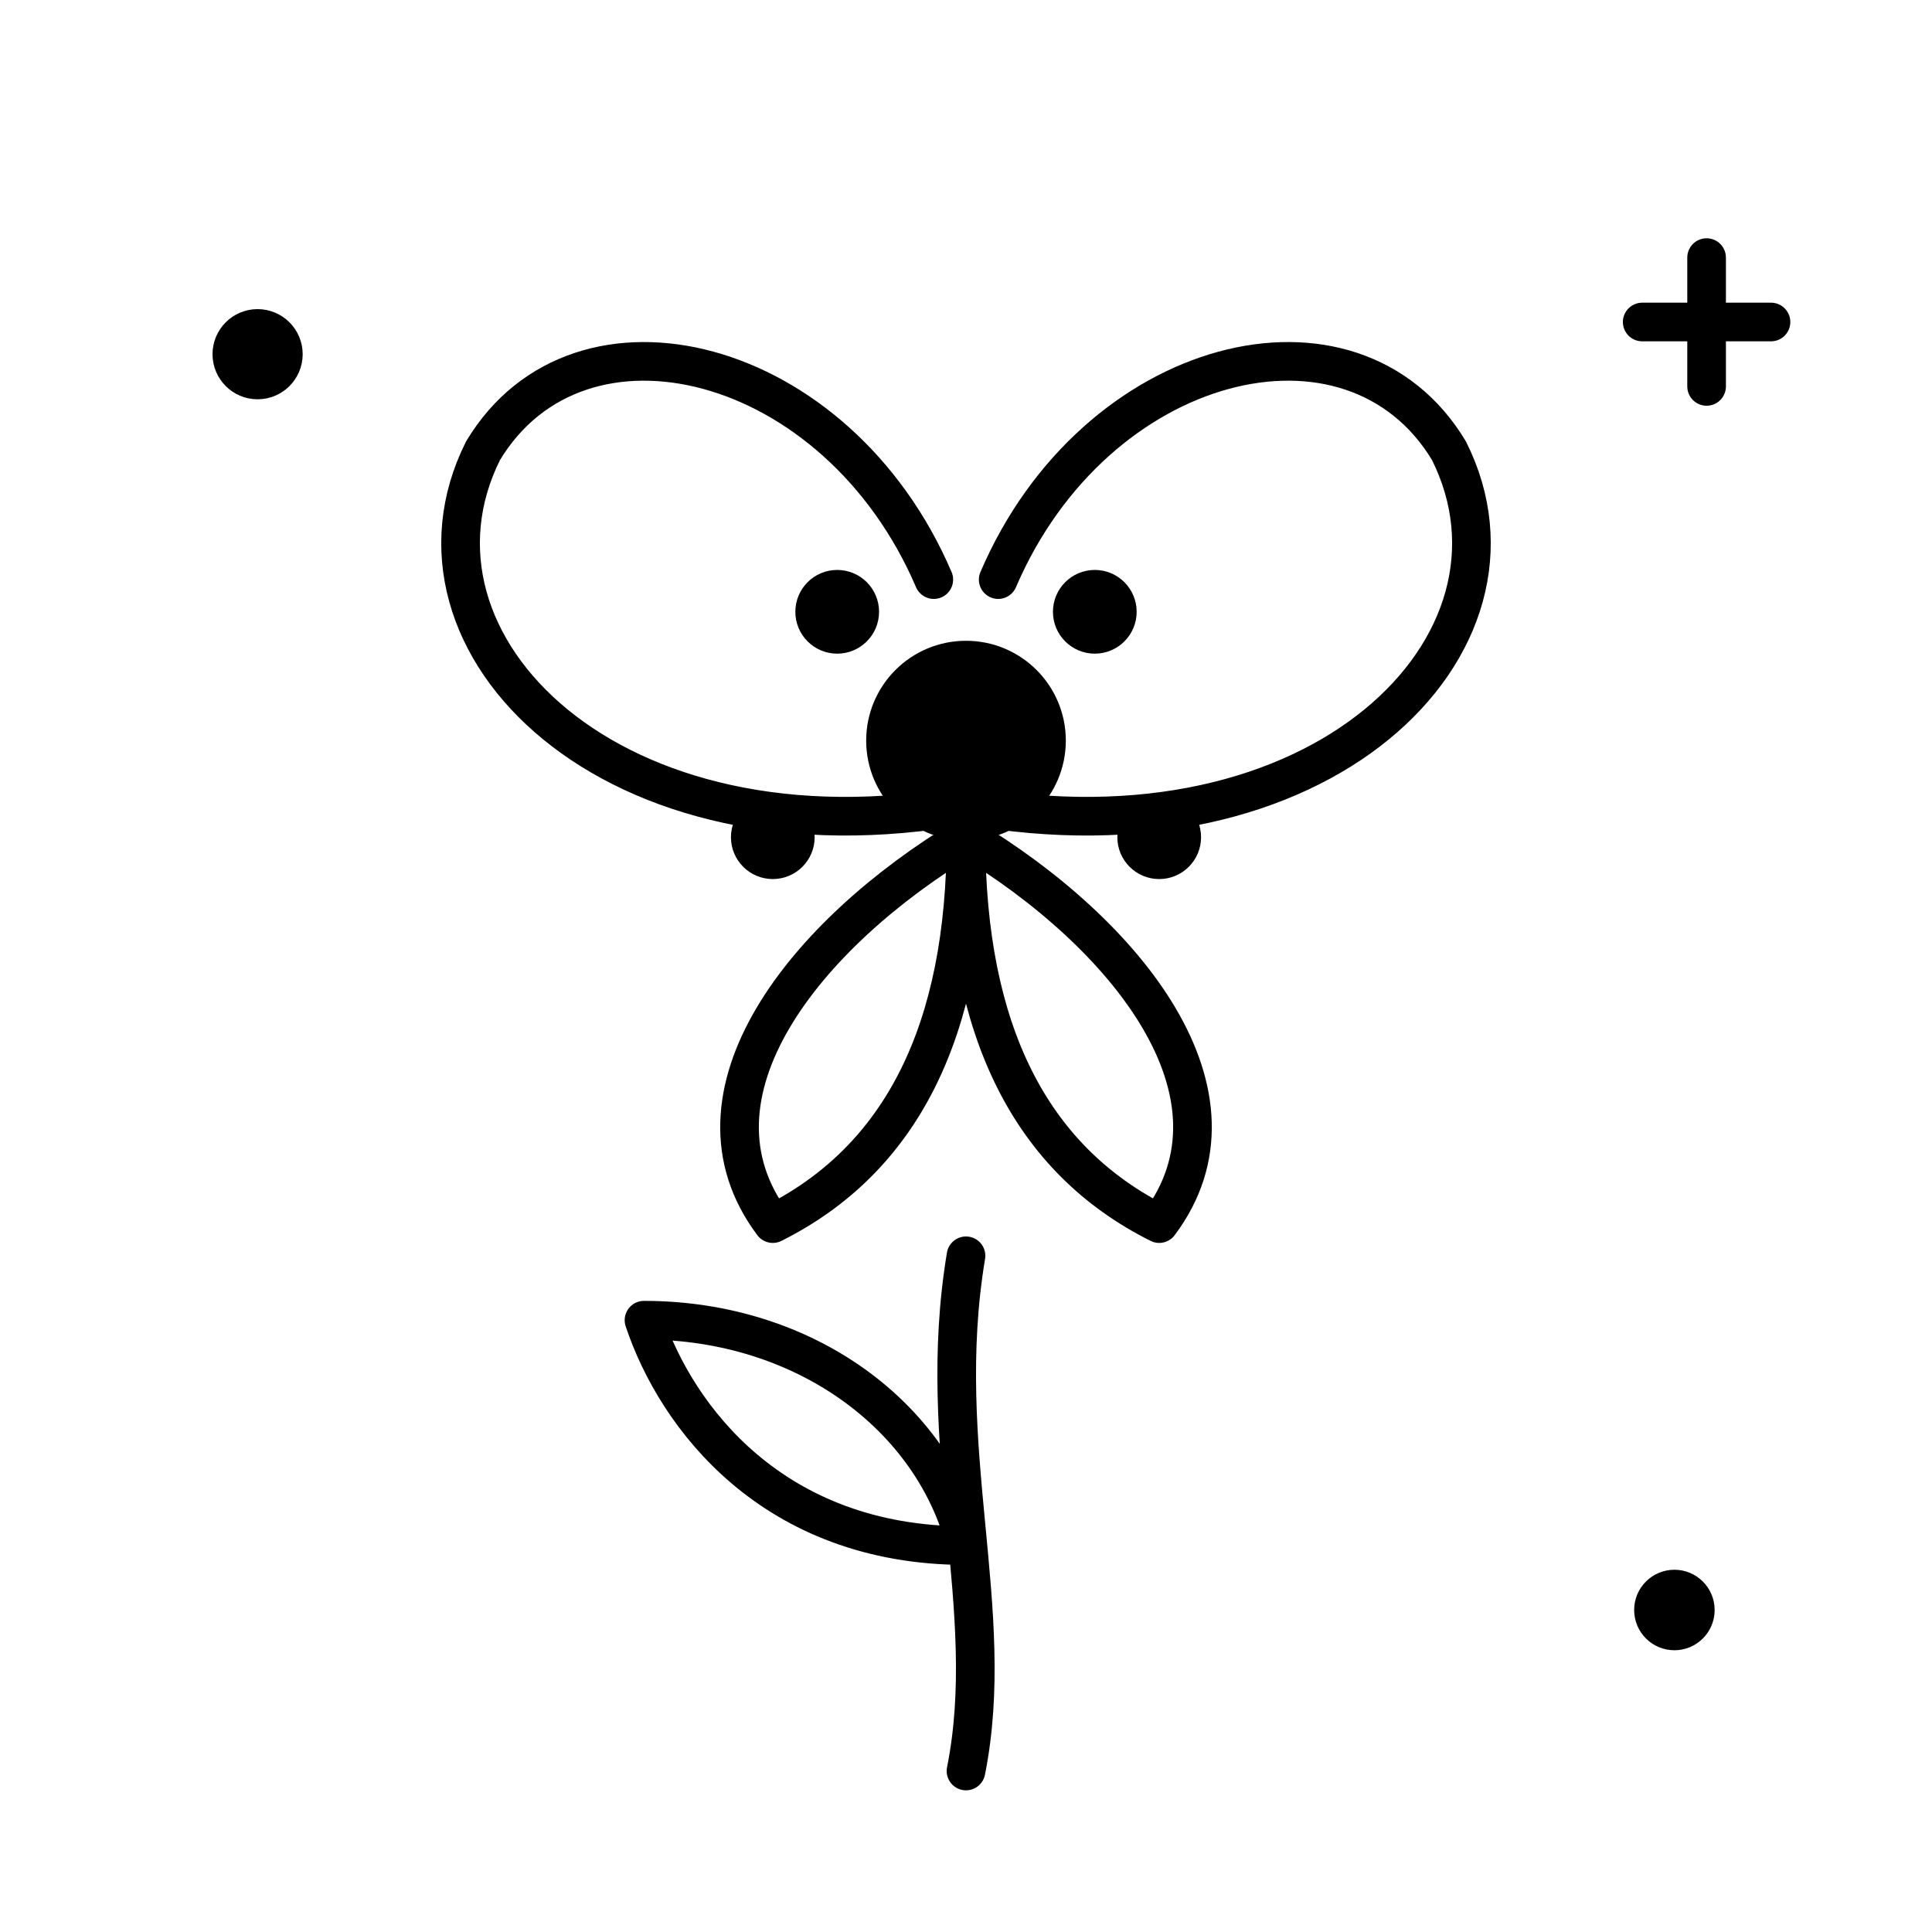
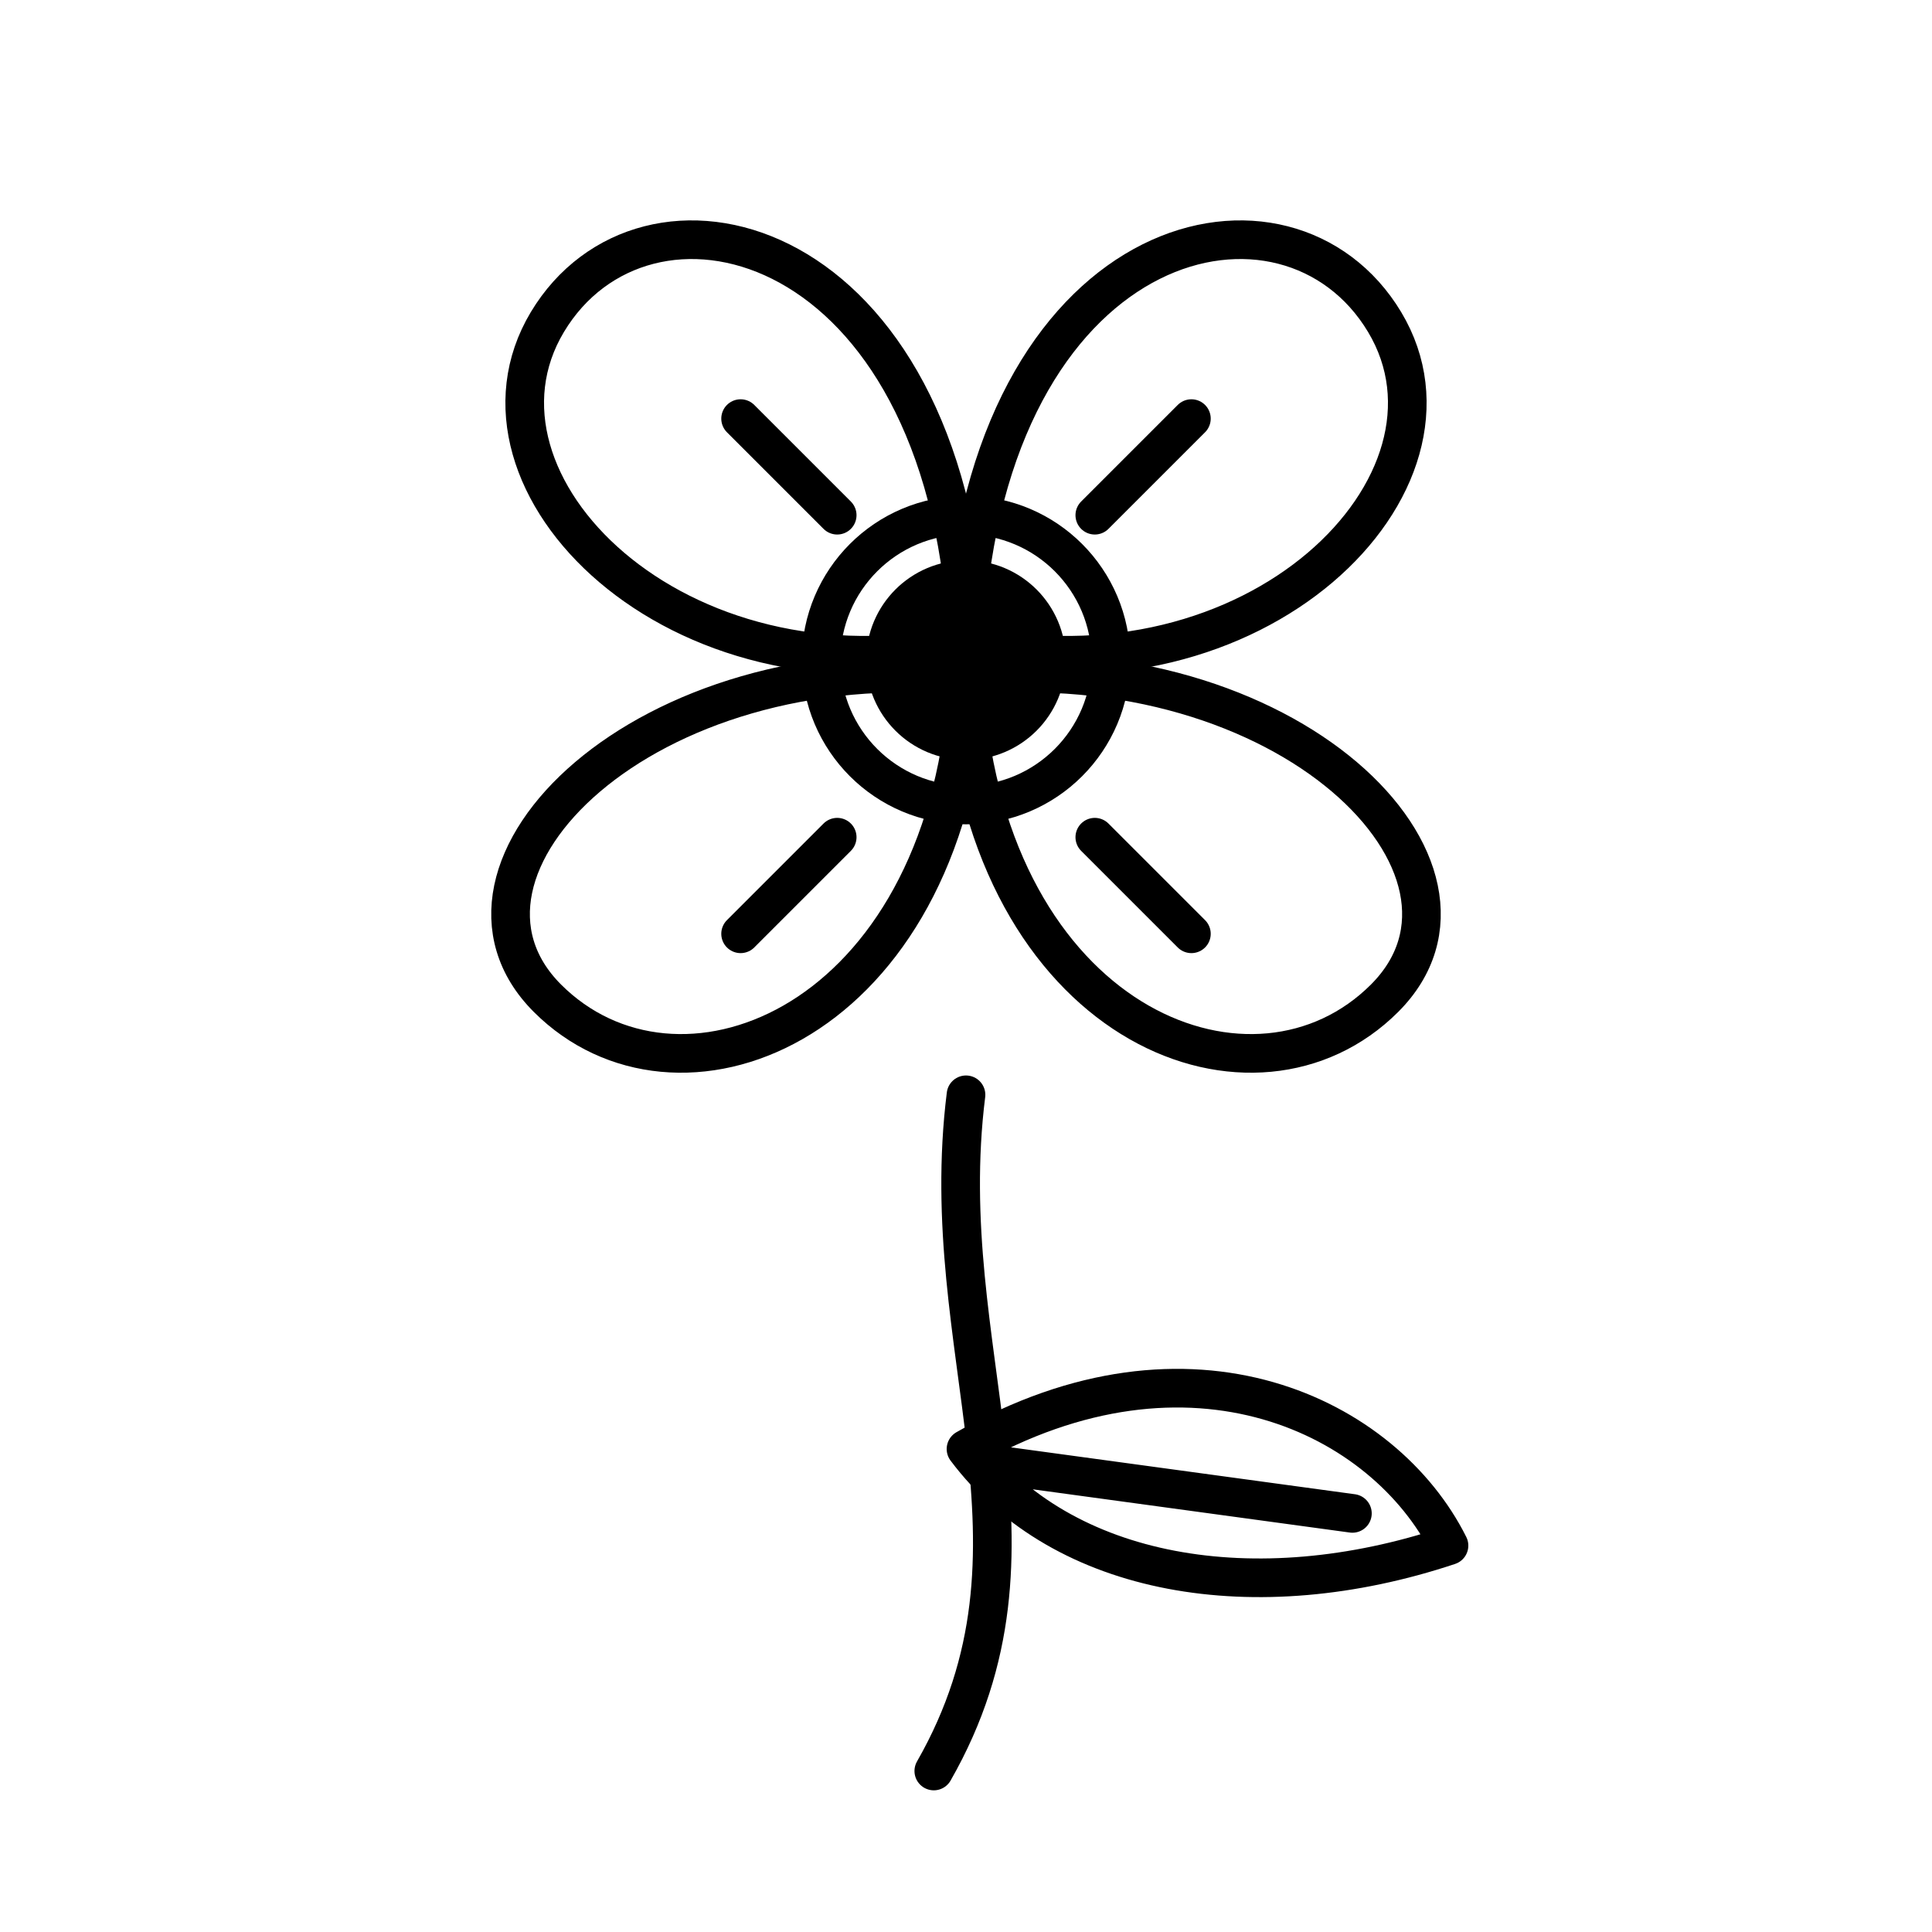
<svg xmlns="http://www.w3.org/2000/svg" viewBox="0 0 120 120" fill="none" stroke="#000" stroke-width="2.4" stroke-linecap="round" stroke-linejoin="round">
-   <path d="M60 50C38 54 24 40 30 28C36 18 52 22 58 36" />
-   <path d="M60 50C82 54 96 40 90 28C84 18 68 22 62 36" />
-   <circle cx="60" cy="46" r="5" fill="#000" />
-   <circle cx="48" cy="52" r="1.4" fill="#000" />
-   <circle cx="72" cy="52" r="1.4" fill="#000" />
-   <circle cx="52" cy="38" r="1.4" fill="#000" />
-   <circle cx="68" cy="38" r="1.4" fill="#000" />
-   <path d="M60 52C50 58 42 68 48 76C56 72 60 64 60 52M60 52C70 58 78 68 72 76C64 72 60 64 60 52" />
-   <path d="M60 78C58 90 62 100 60 110" />
-   <path d="M60 96C48 96 42 88 40 82C50 82 58 88 60 96" />
-   <path d="M102 20L110 20M106 16L106 24" />
-   <circle cx="16" cy="22" r="1.6" fill="#000" />
-   <circle cx="104" cy="100" r="1.3" fill="#000" />
+   <path d="M60 40C42 44 28 30 34 20C40 10 58 14 60 38" />
+   <path d="M60 40C78 44 92 30 86 20C80 10 62 14 60 38" />
+   <path d="M60 42C40 40 26 54 34 62C42 70 58 64 60 44" />
+   <path d="M60 42C80 40 94 54 86 62C78 70 62 64 60 44" />
+   <circle cx="60" cy="41" r="5" fill="#000" />
+   <circle cx="60" cy="41" r="9" />
+   <path d="M46 26L52 32M74 26L68 32M46 58L52 52M74 58L68 52" />
+   <path d="M60 68C58 84 66 96 58 110" />
+   <path d="M60 90C74 82 86 88 90 96C78 100 66 98 60 90M62 91L84 94" />
</svg>
